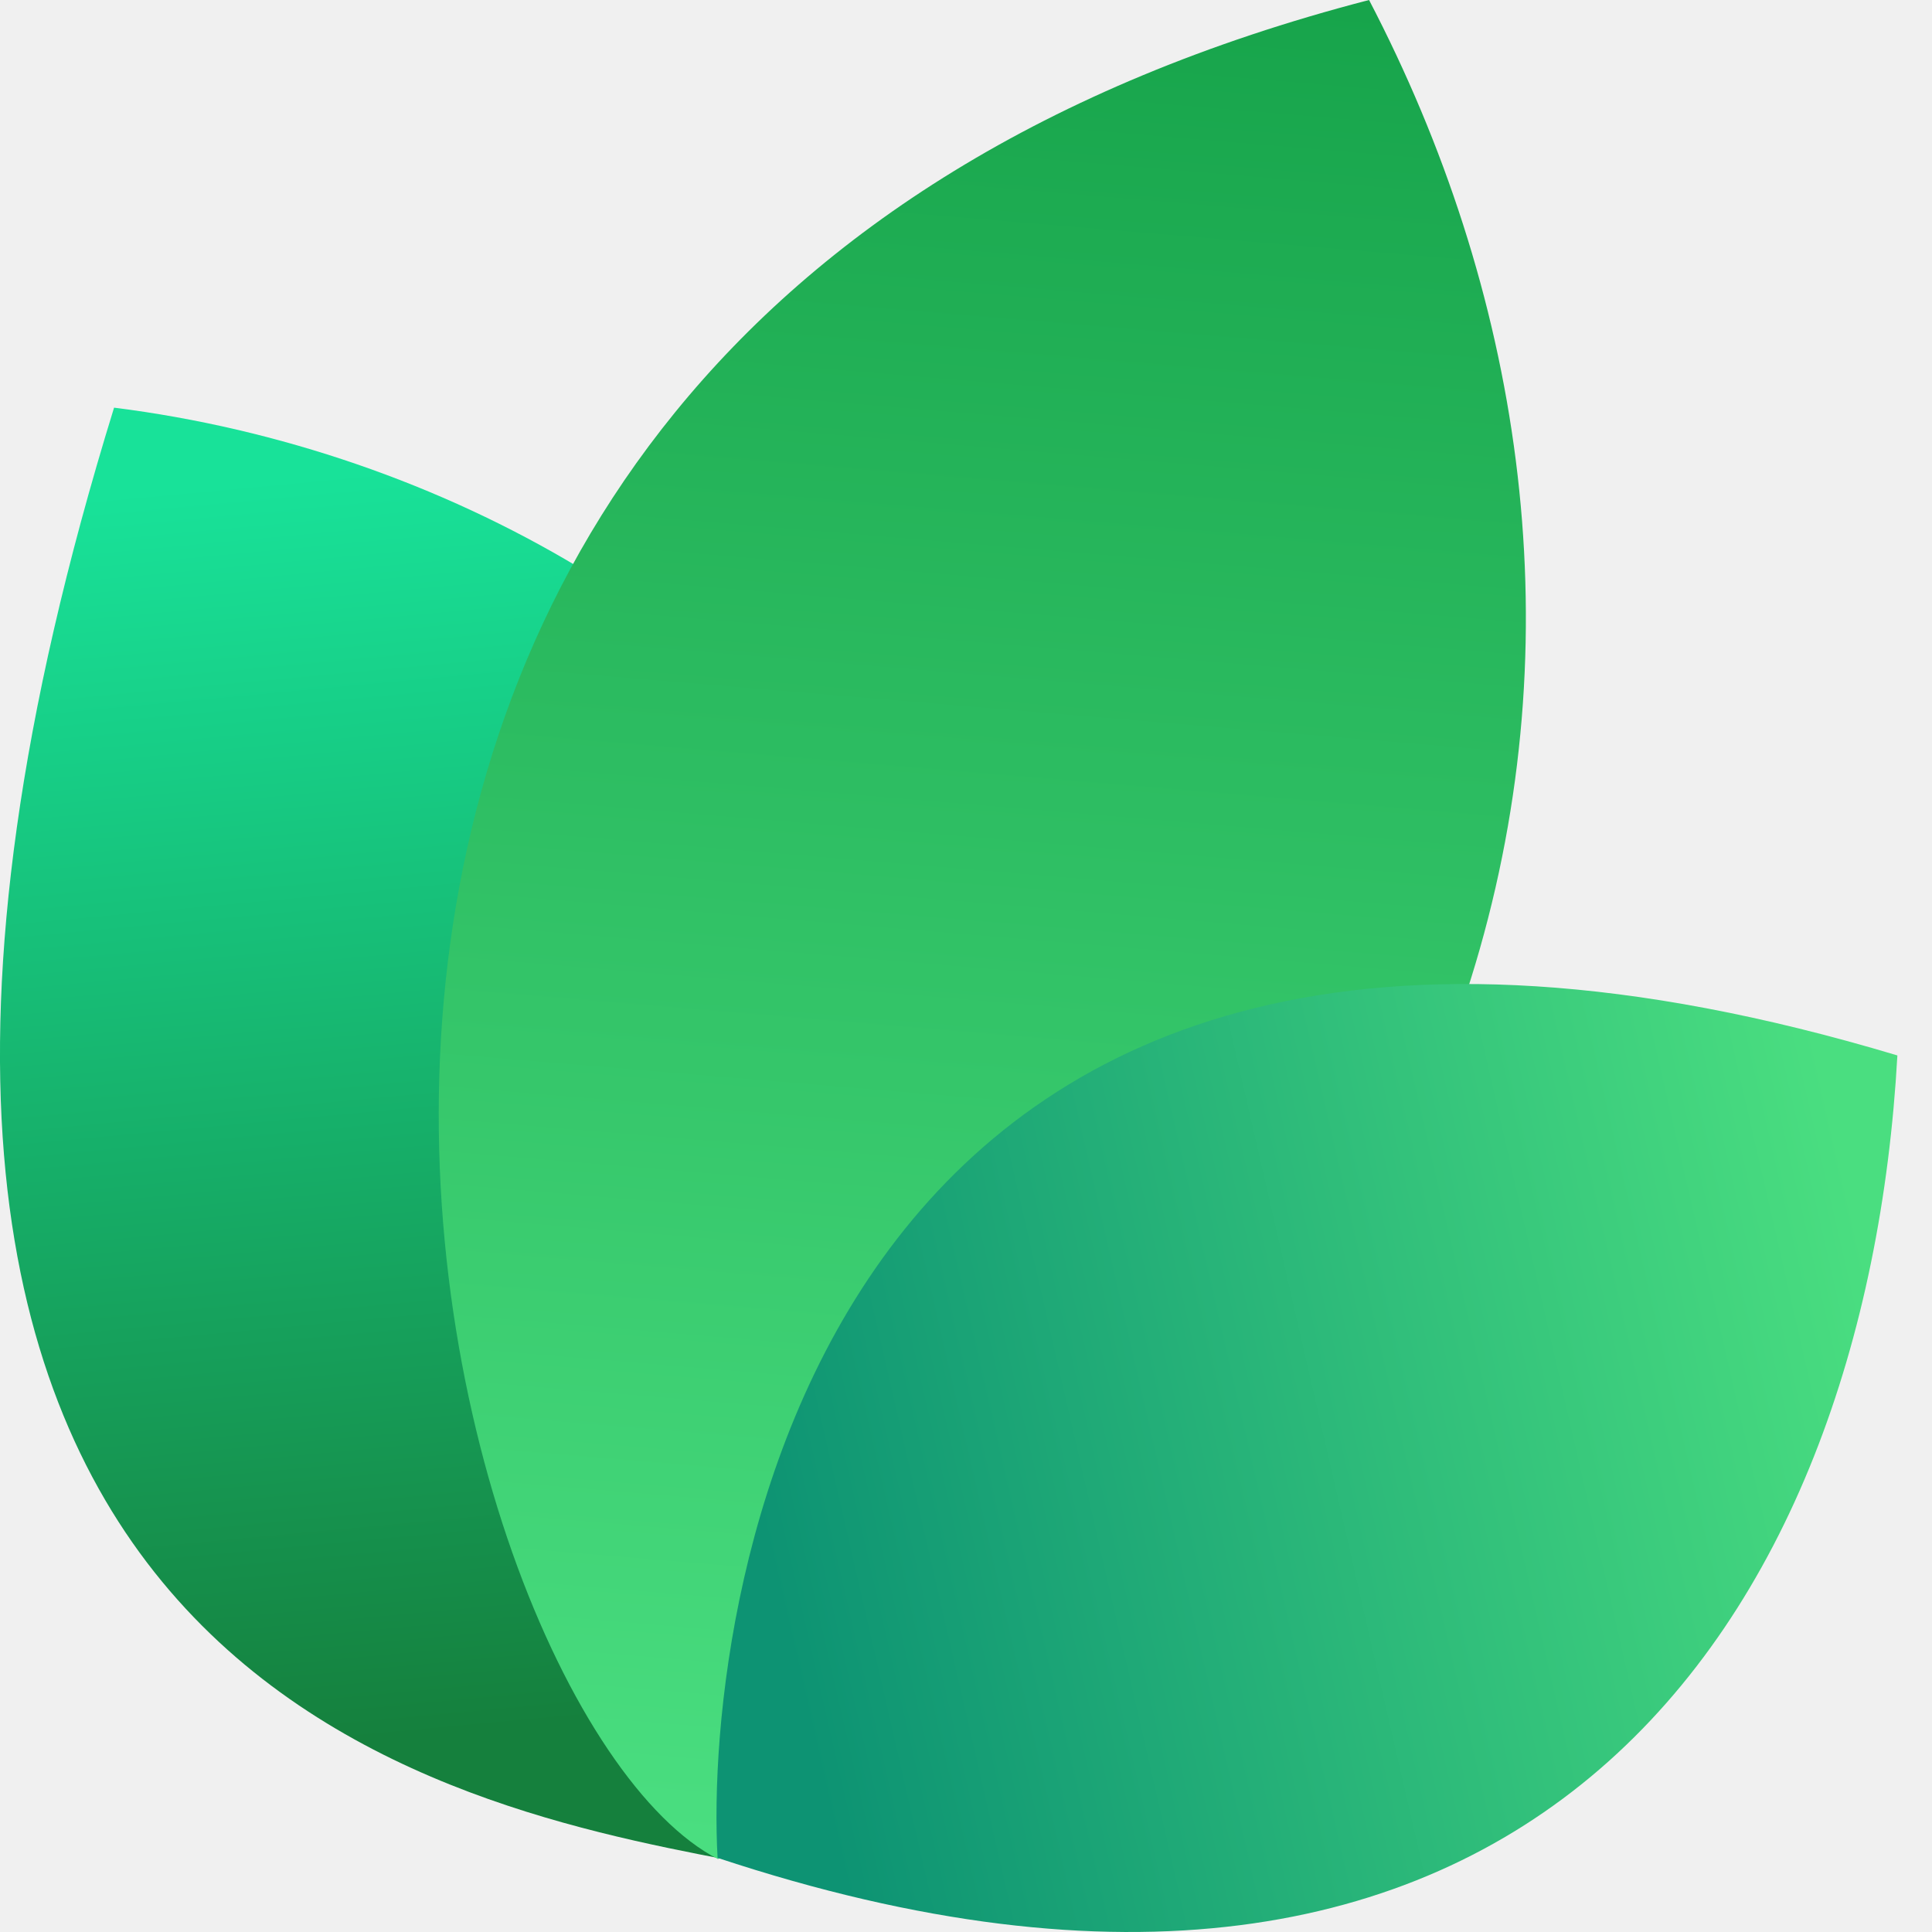
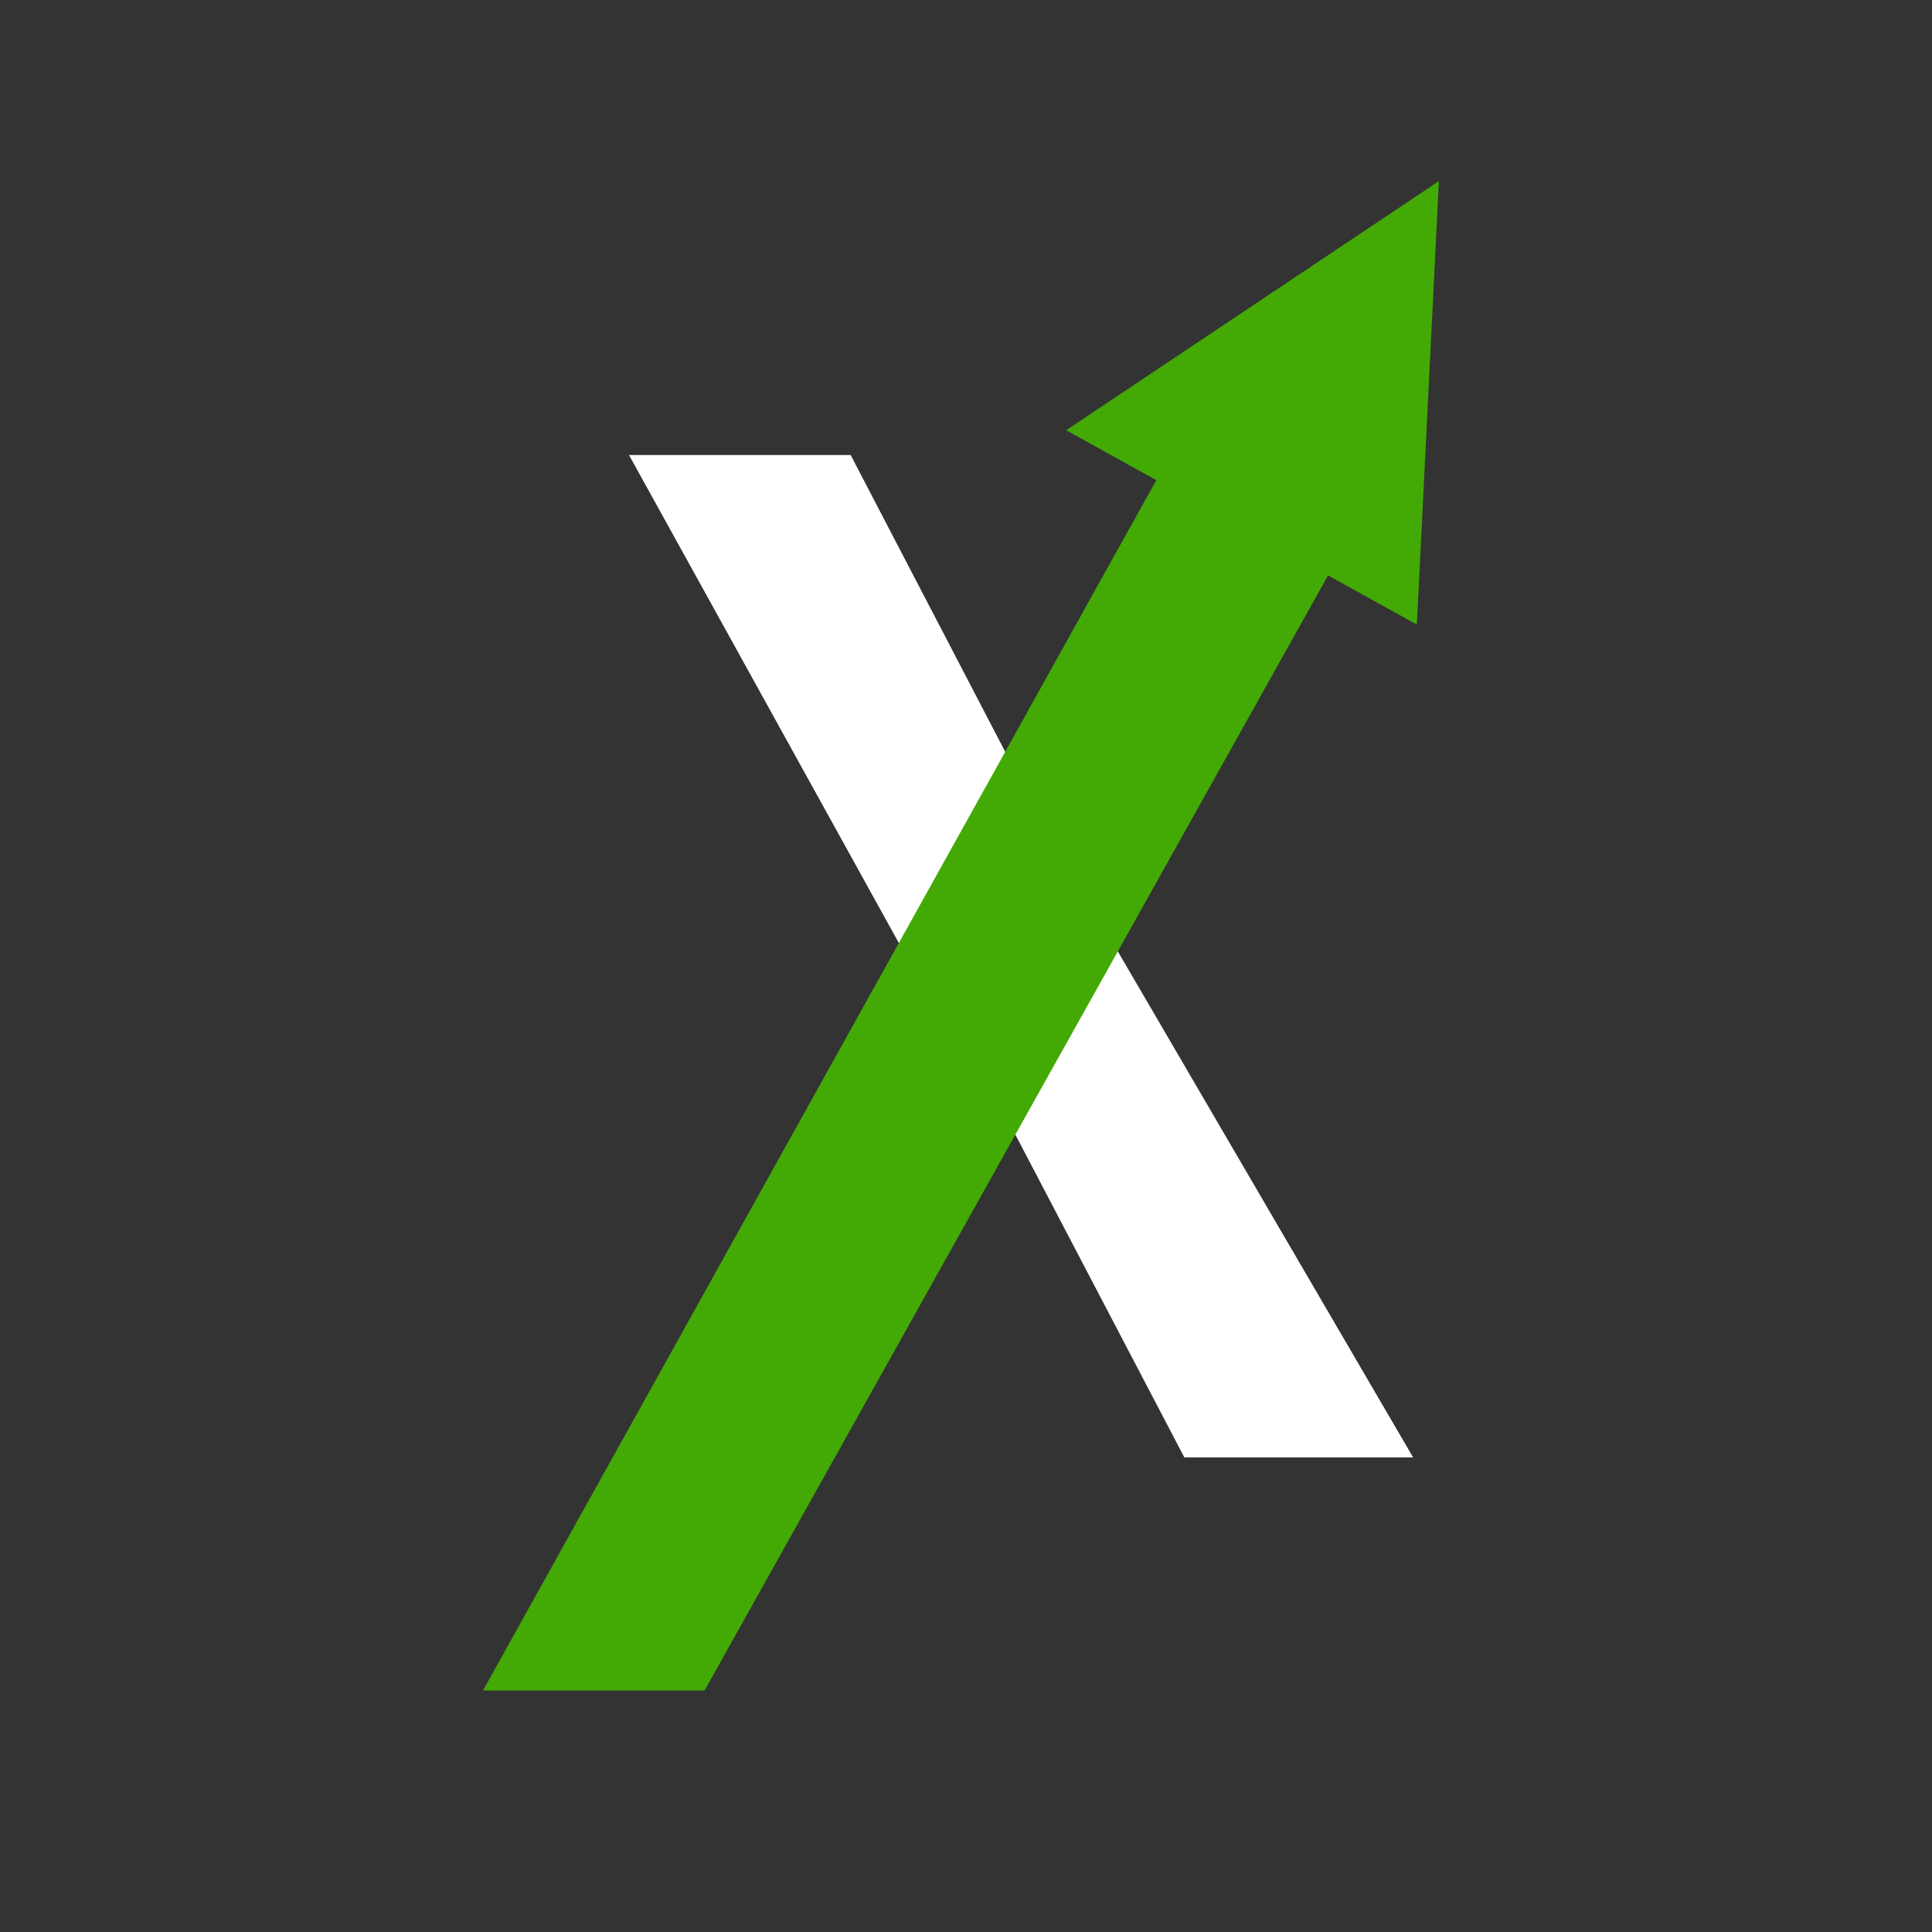
- <svg xmlns="http://www.w3.org/2000/svg" width="24" height="24" viewBox="0 0 24 24" fill="none">
-   <path d="M9.061 23.108C5.268 22.377 -3.391 20.627 1.417 5.064C9.634 6.099 16.973 14.064 9.061 23.108Z" fill="url(#paint0_linear_17557_2021)" />
-   <path d="M8.919 23.094C5.276 21.222 0.784 4.209 17.007 0C20.757 7.193 19.621 16.545 8.919 23.094Z" fill="url(#paint1_linear_17557_2021)" />
-   <path d="M8.914 23.079C8.735 19.882 10.159 9.085 23.57 13.111C23.181 20.123 18.984 26.418 8.914 23.079Z" fill="url(#paint2_linear_17557_2021)" />
-   <defs>
-     <linearGradient id="paint0_linear_17557_2021" x1="3.776" y1="5.916" x2="5.232" y2="21.559" gradientUnits="userSpaceOnUse">
-       <stop stop-color="#18E299" />
-       <stop offset="1" stop-color="#15803D" />
-     </linearGradient>
-     <linearGradient id="paint1_linear_17557_2021" x1="12.171" y1="-0.718" x2="10.19" y2="22.983" gradientUnits="userSpaceOnUse">
-       <stop stop-color="#16A34A" />
-       <stop offset="1" stop-color="#4ADE80" />
-     </linearGradient>
-     <linearGradient id="paint2_linear_17557_2021" x1="23.133" y1="15.353" x2="9.338" y2="18.52" gradientUnits="userSpaceOnUse">
-       <stop stop-color="#4ADE80" />
-       <stop offset="1" stop-color="#0D9373" />
-     </linearGradient>
-   </defs>
+ <svg xmlns="http://www.w3.org/2000/svg" width="128" height="128" viewBox="0 0 128 128" fill="none">
+   <rect width="128" height="128" fill="#333333" />
+   <path d="M78.465 96.555L65.67 72.115L59.571 62.513L41.674 30.148H56.359L68.4 53.267L73.755 62.513L93.624 96.558L78.465 96.555Z" fill="white" />
+   <path fill-rule="evenodd" clip-rule="evenodd" d="M93.87 41.38L95.33 12L70.639 28.503L76.608 31.812L32 112L46.678 112L87.988 38.12L93.87 41.38Z" fill="#43AA05" />
</svg>
